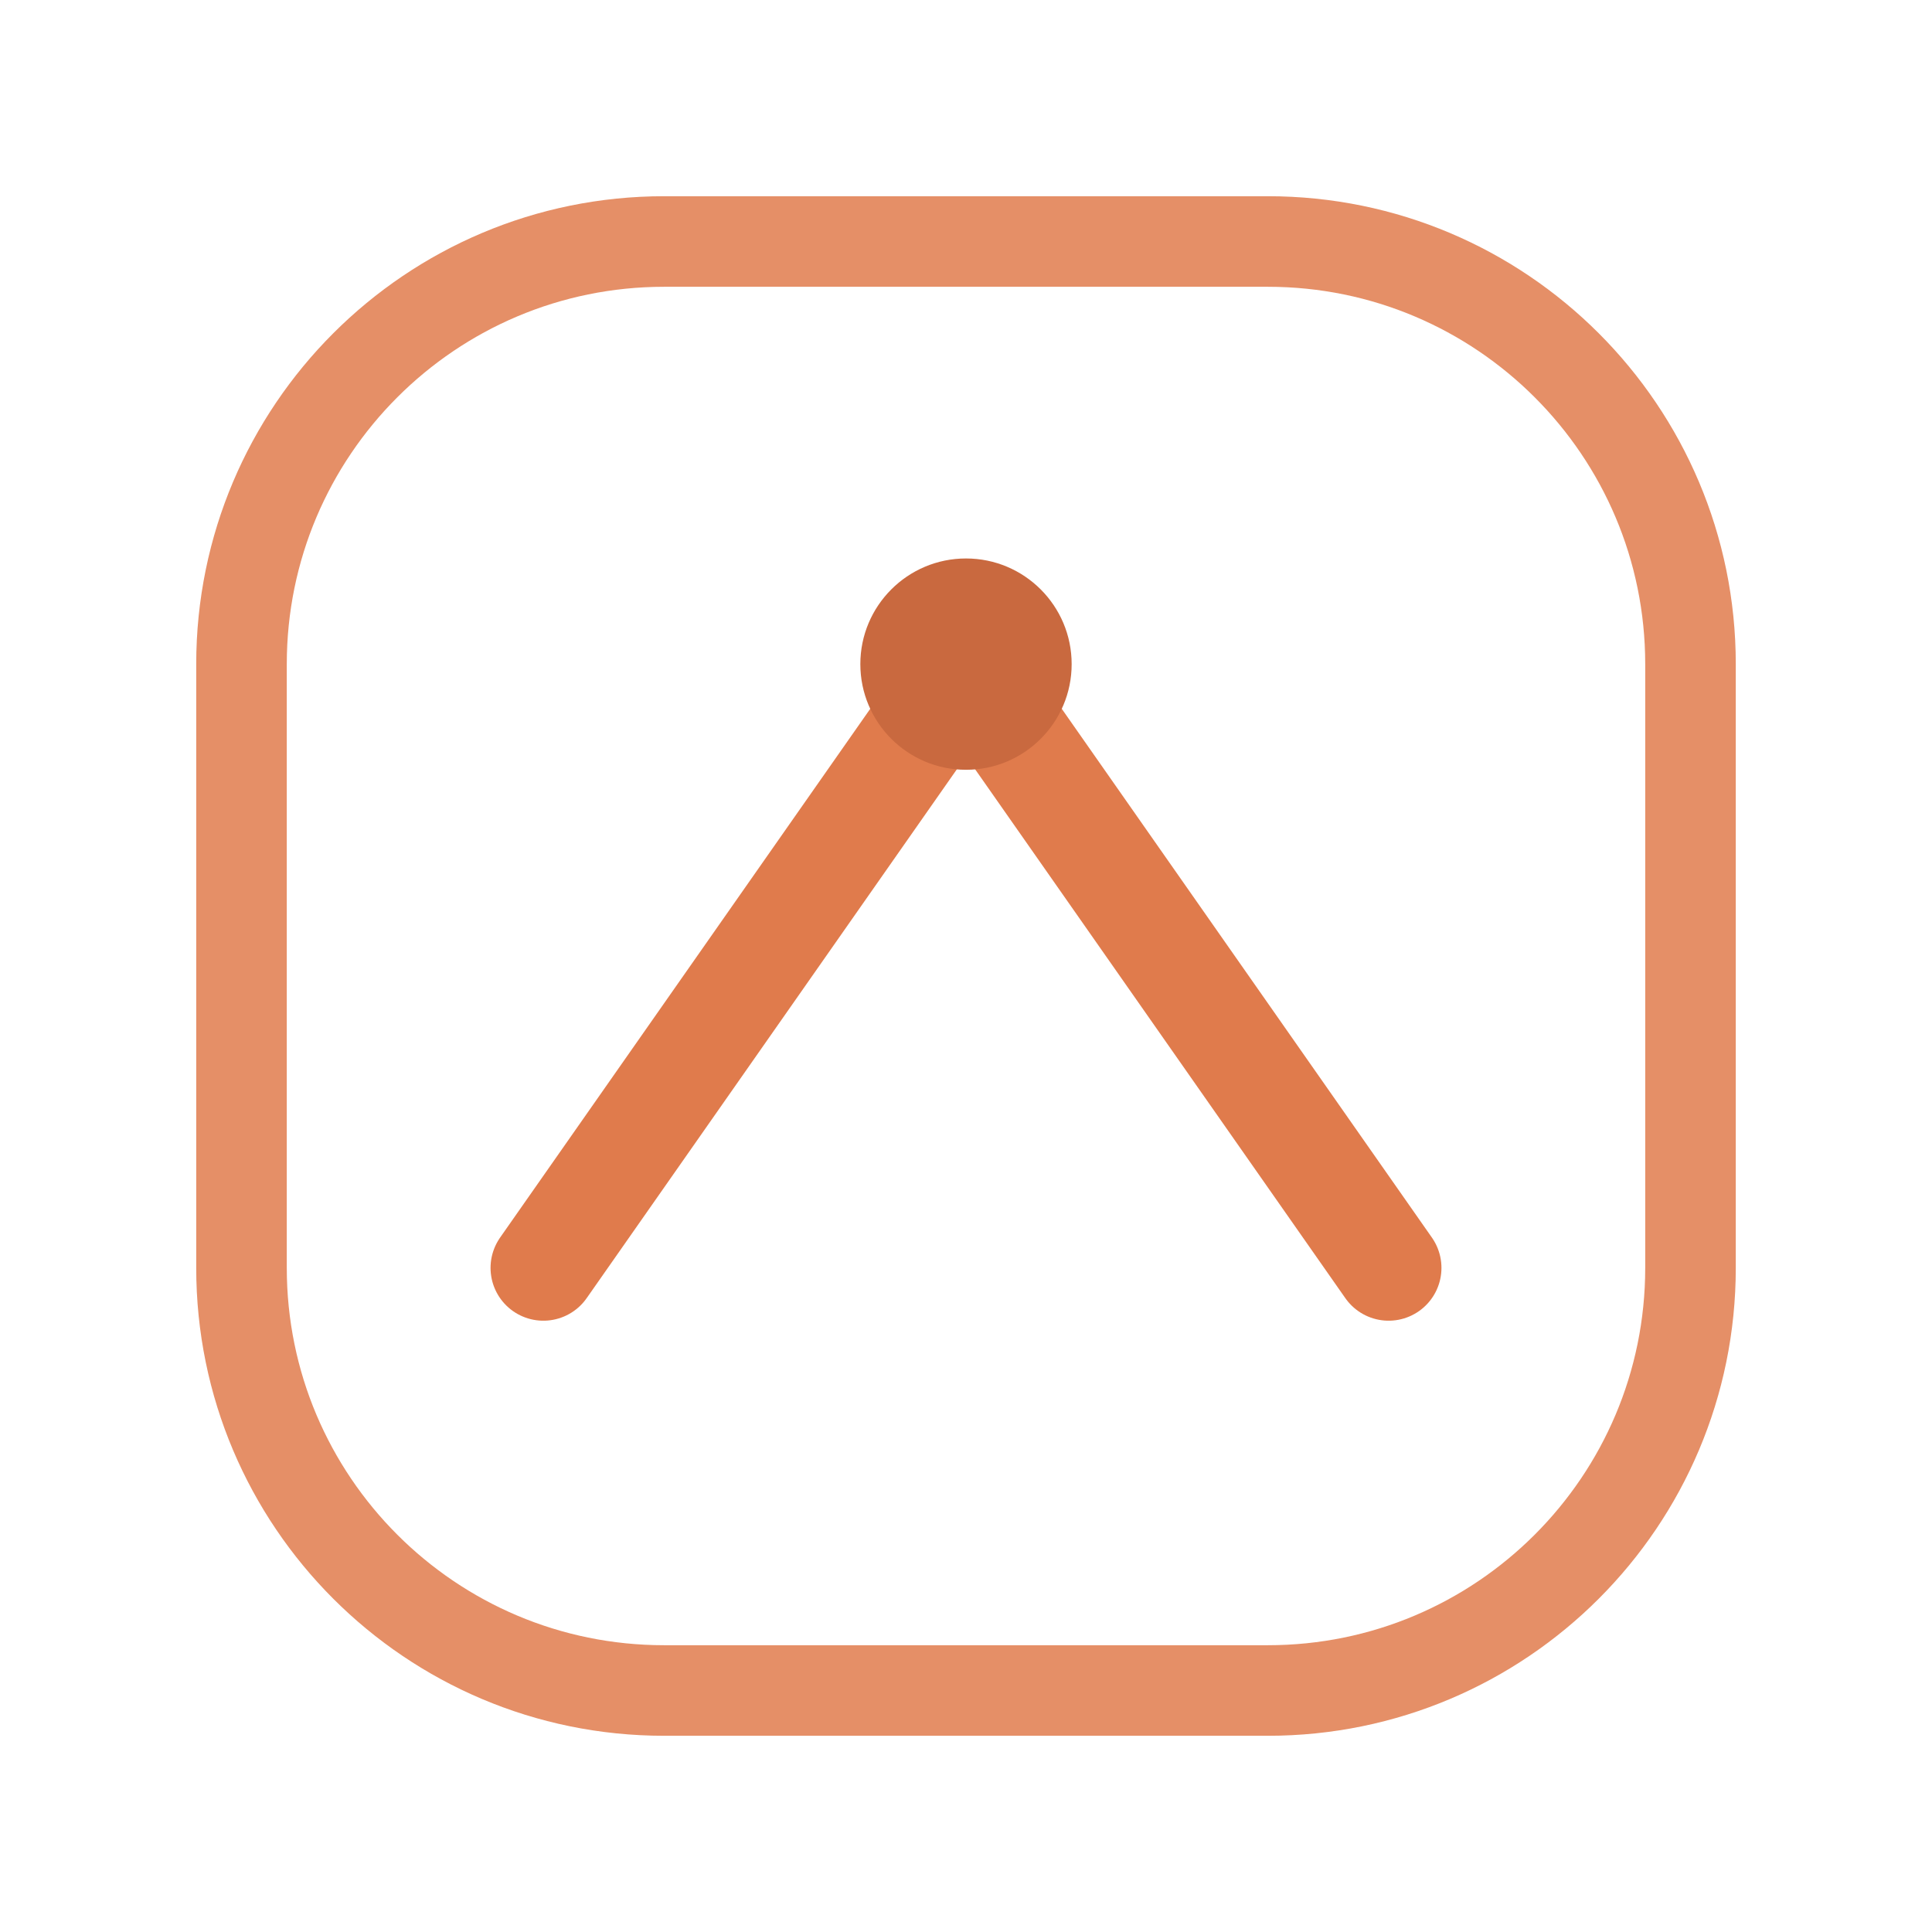
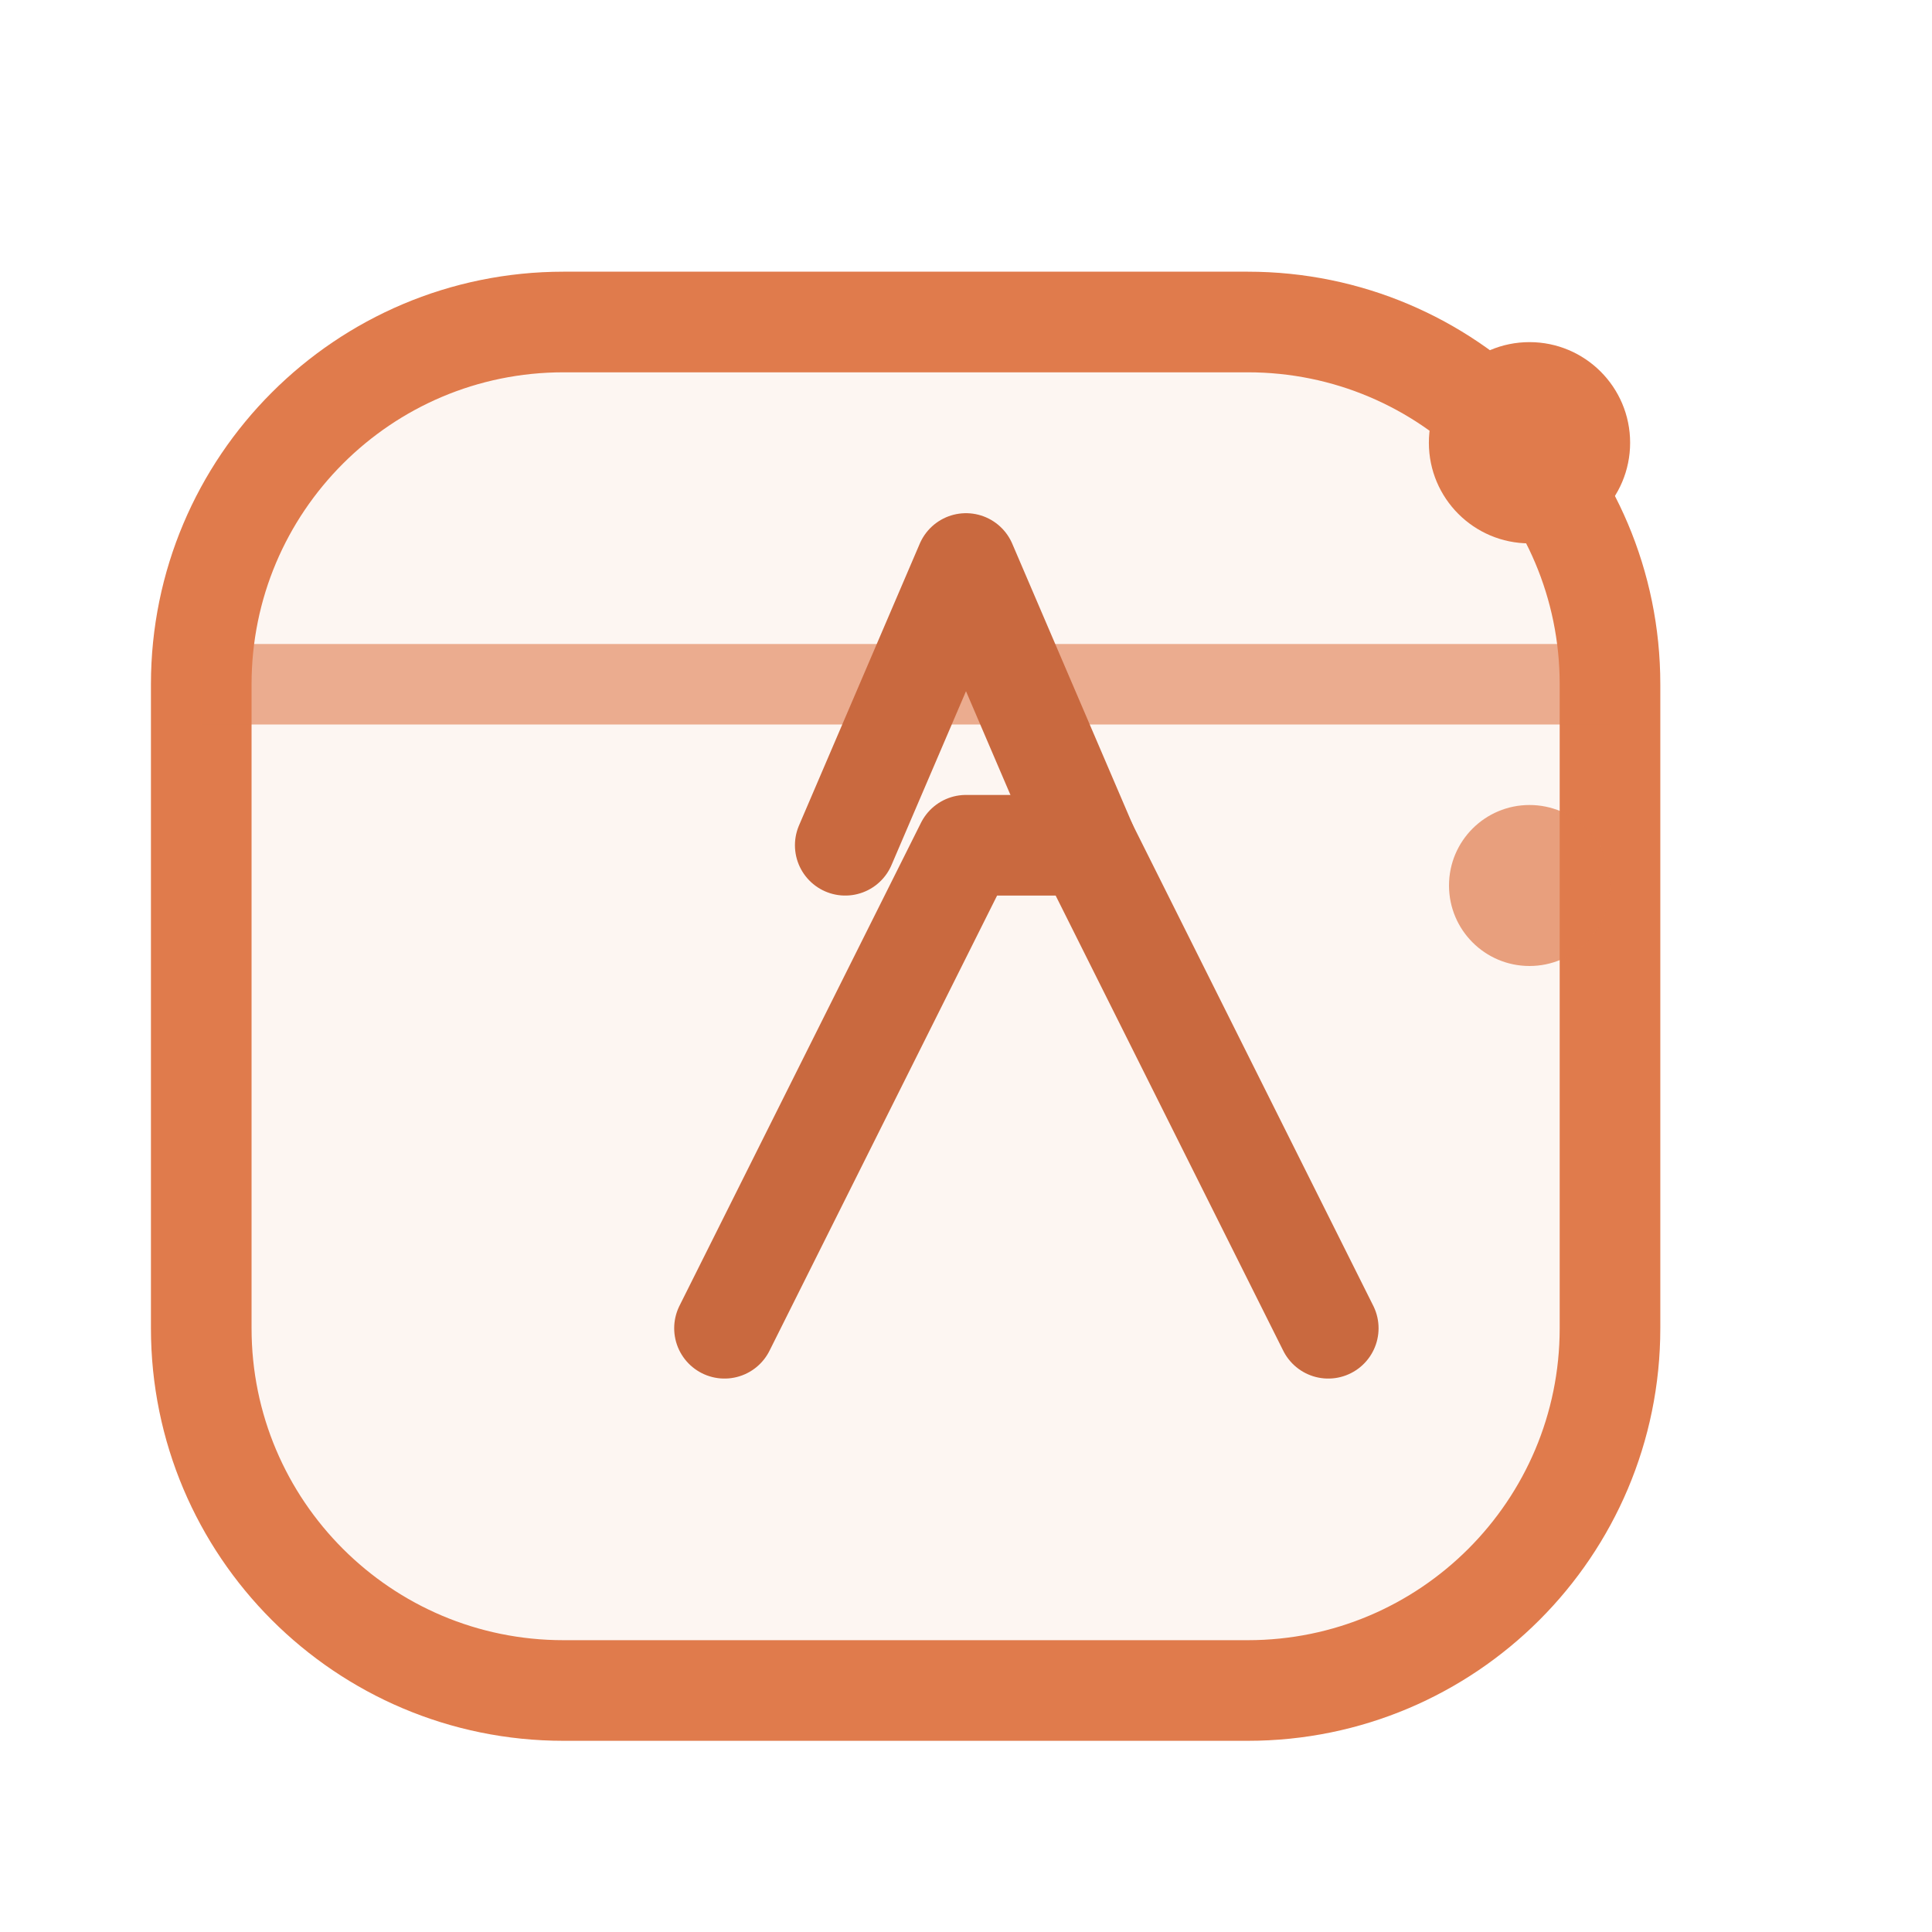
- <svg xmlns="http://www.w3.org/2000/svg" viewBox="0 0 64 64" fill="none">
-   <rect x="8" y="8" width="48" height="48" rx="14" stroke="#E07B4C" stroke-width="3" opacity="0.85" />
-   <path d="M18 42 L32 22 L46 42" stroke="#E07B4C" stroke-width="3.5" stroke-linecap="round" stroke-linejoin="round" />
-   <circle cx="32" cy="22" r="3.5" fill="#C9693F" />
+ <svg xmlns="http://www.w3.org/2000/svg" viewBox="0 0 48 48" fill="none">
+   <rect x="5" y="8" width="35" height="34" rx="9" stroke="#E07B4C" stroke-width="2.5" fill="#FDF6F2" />
+   <path d="M5 17 L40 17" stroke="#E07B4C" stroke-width="2" opacity="0.6" />
+   <path d="M18 33 L24 21 L27 21 L33 33" stroke="#C9693F" stroke-width="2.5" stroke-linecap="round" stroke-linejoin="round" />
+   <path d="M21 21 L24 14 L27 21" stroke="#C9693F" stroke-width="2.5" stroke-linecap="round" stroke-linejoin="round" />
+   <circle cx="38" cy="11" r="2.5" fill="#E07B4C" />
+   <circle cx="38" cy="22" r="2" fill="#E07B4C" opacity="0.7" />
</svg>
